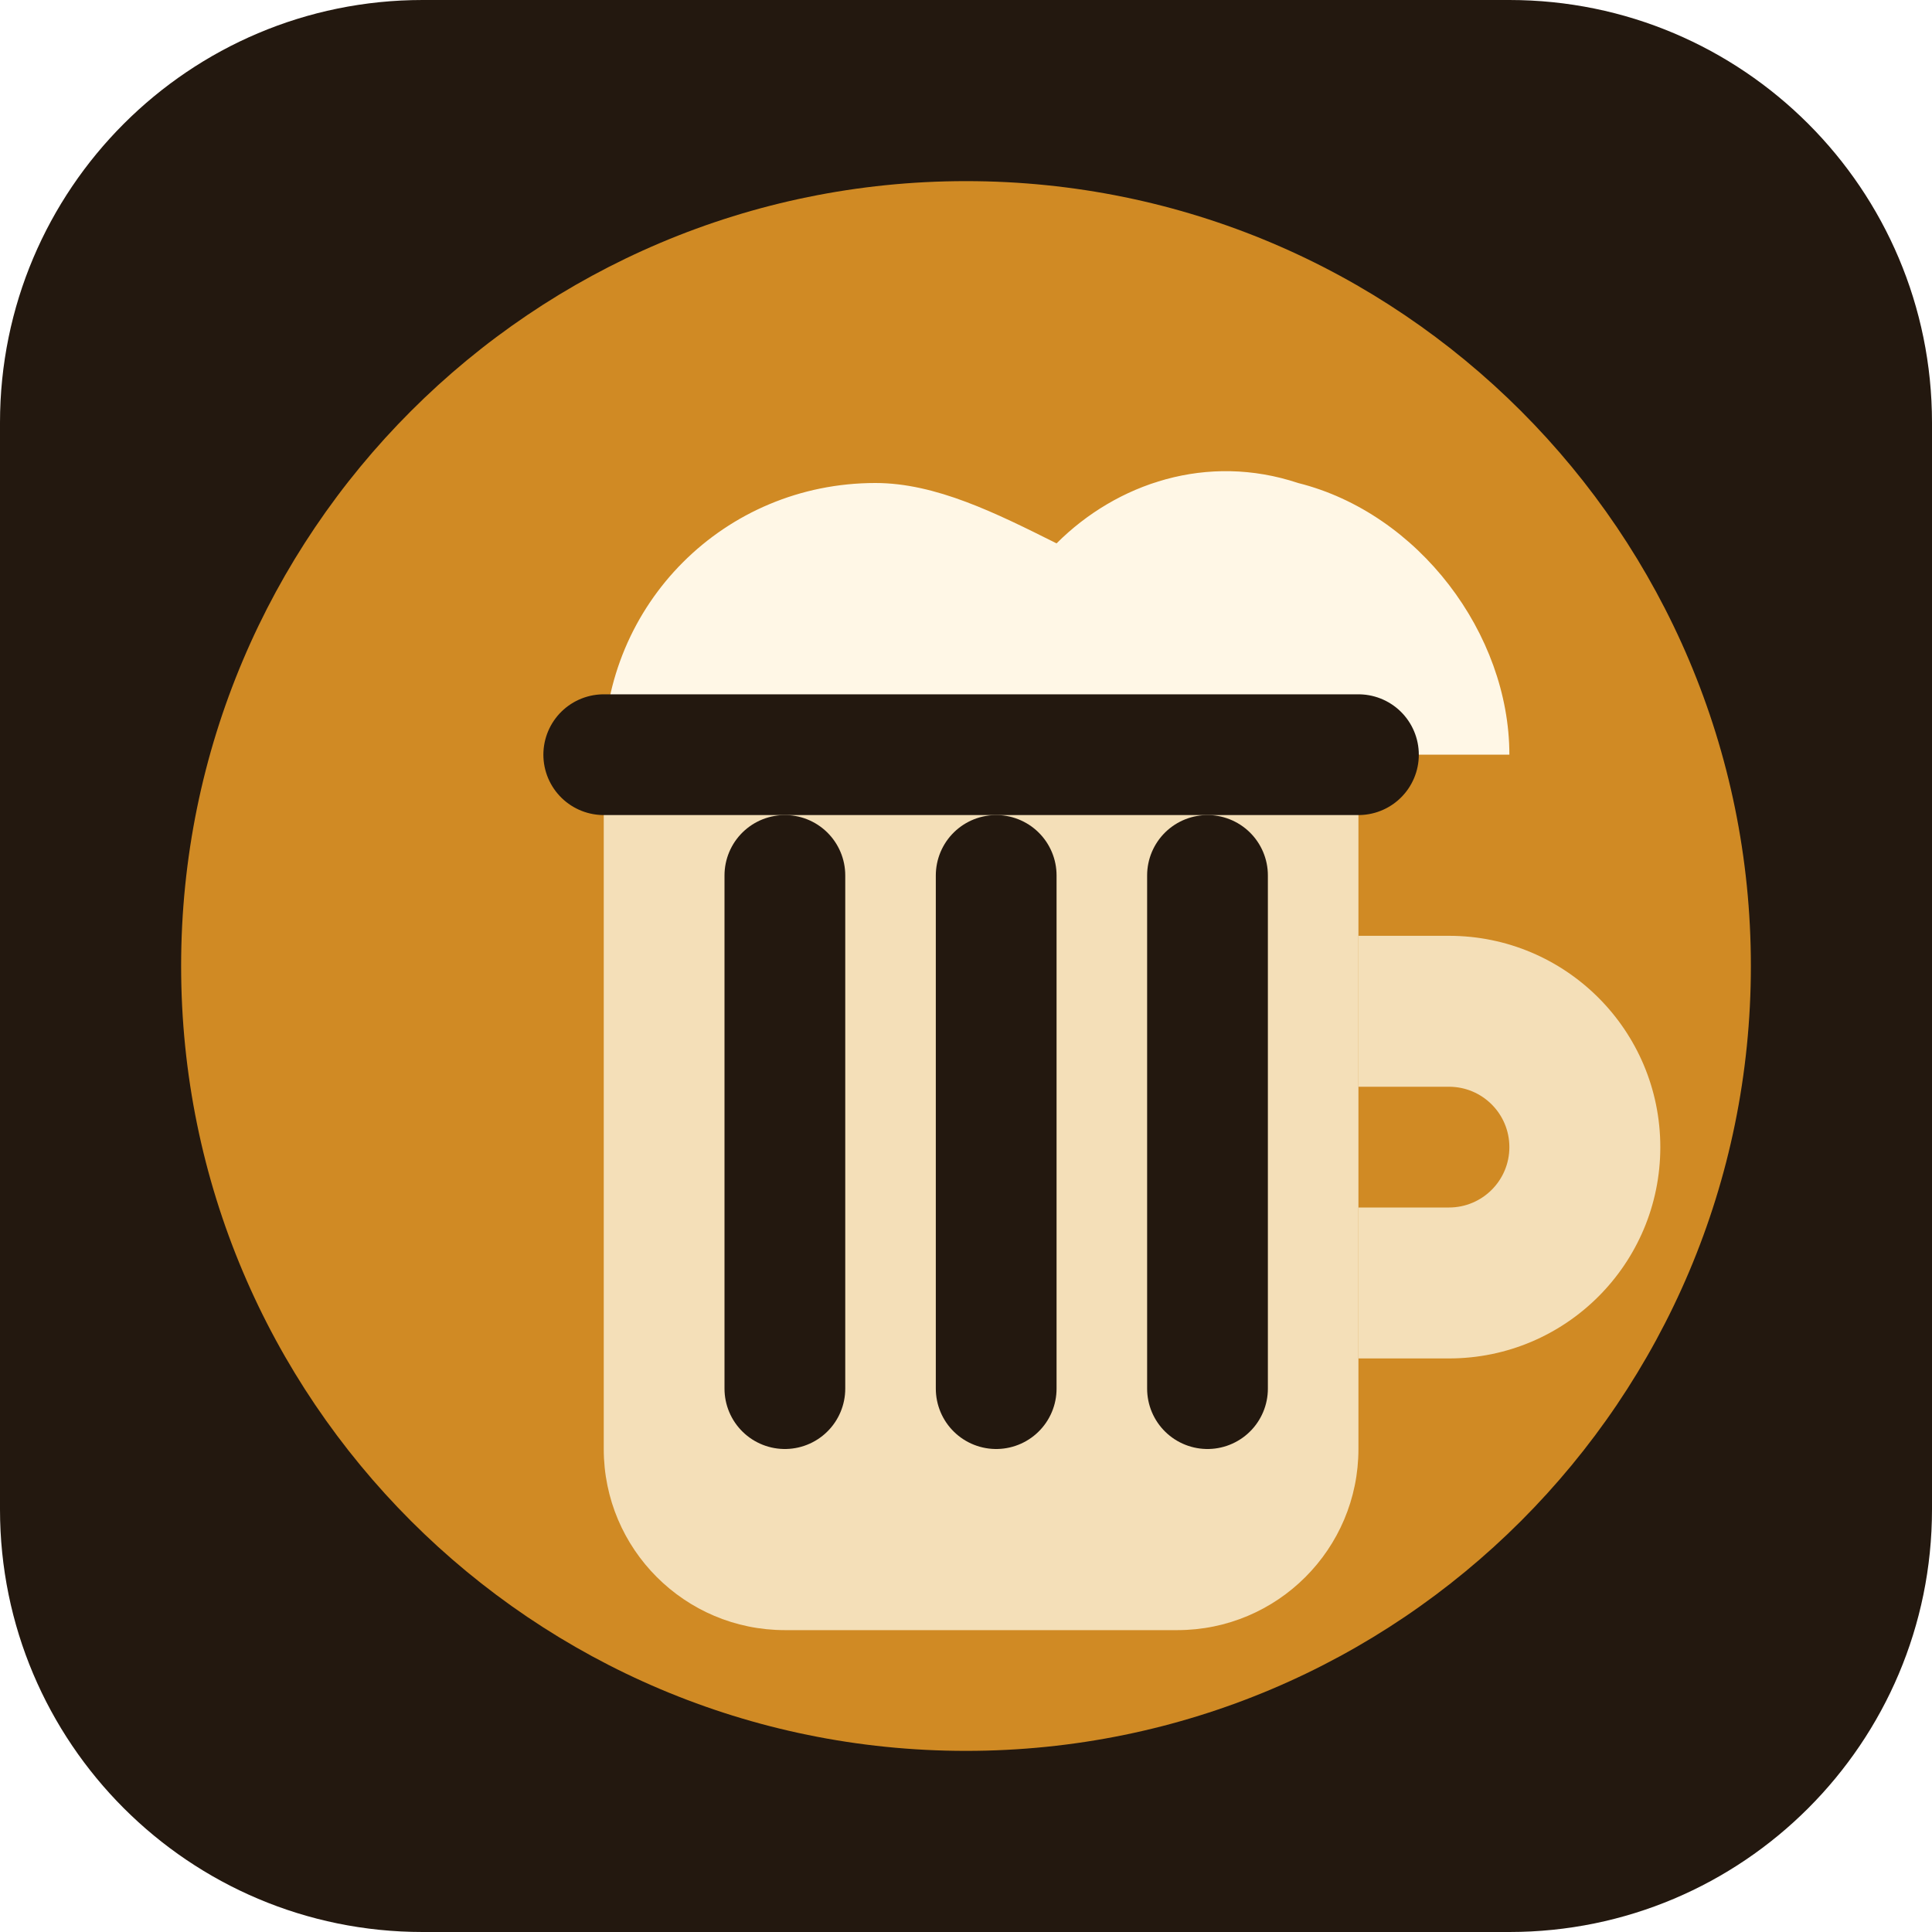
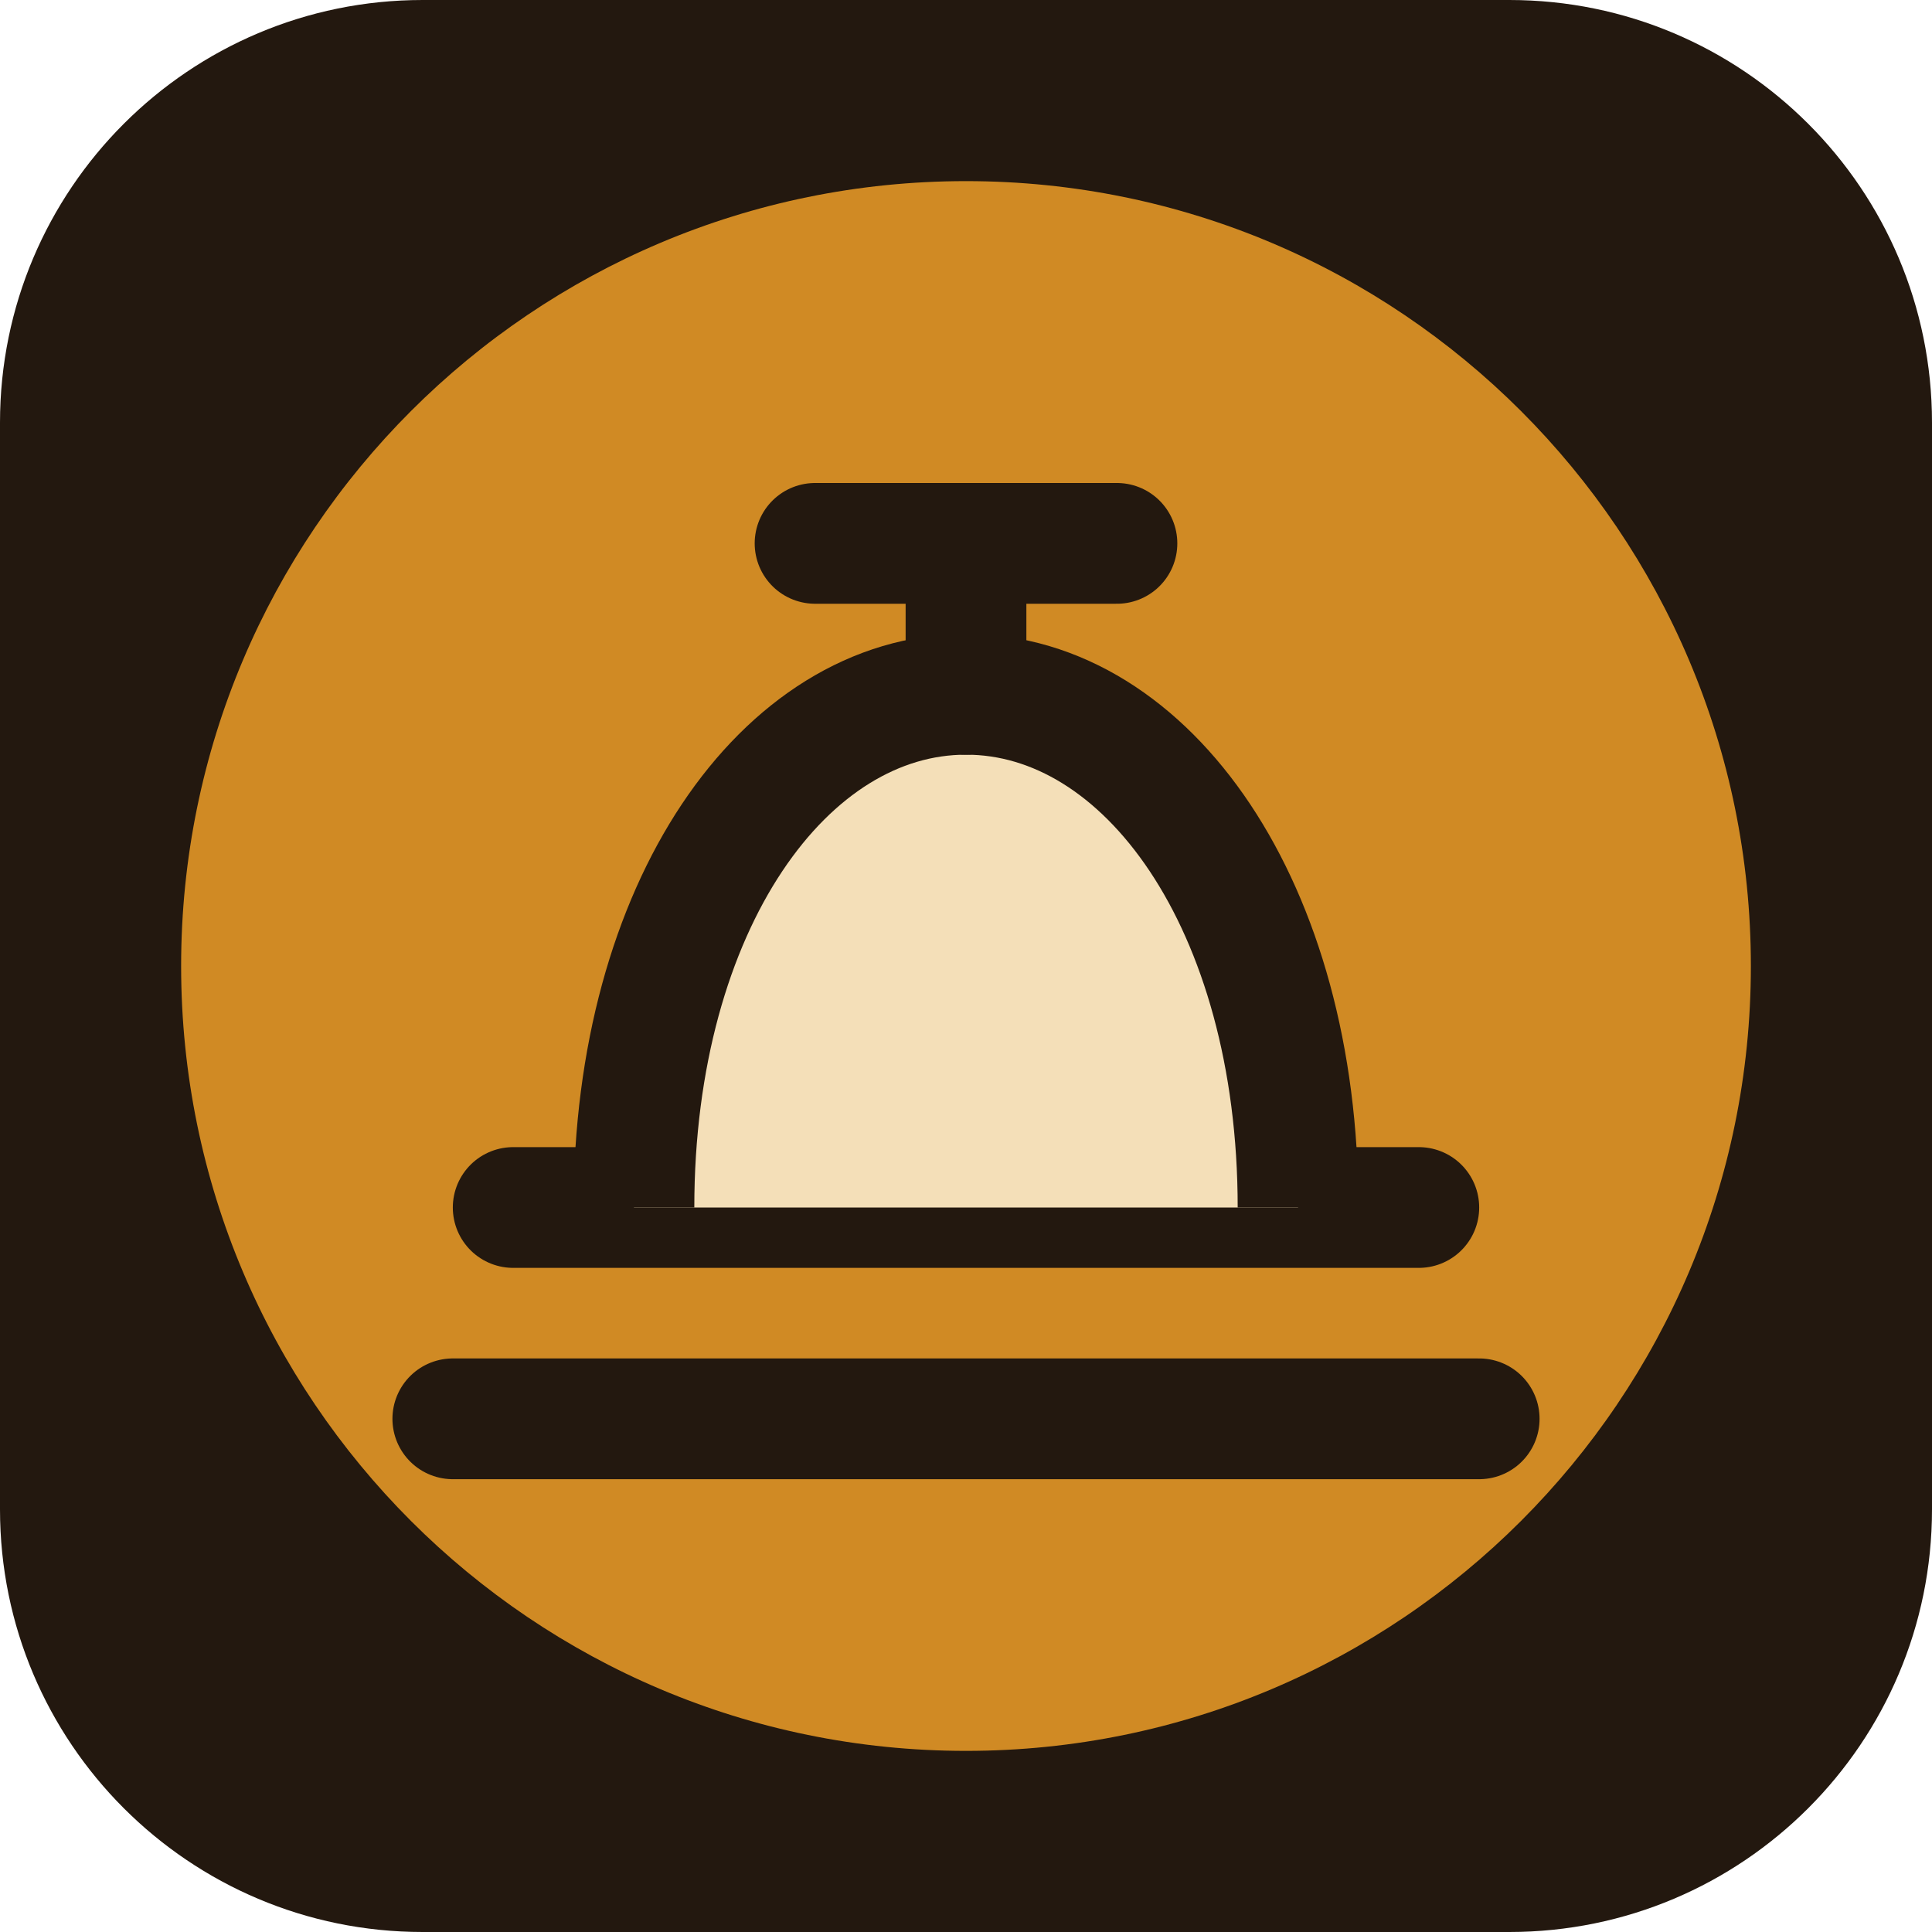
<svg xmlns="http://www.w3.org/2000/svg" viewBox="0 0 64 64" role="img" aria-label="Panel de hosteleria">
  <rect width="64" height="64" rx="14" fill="#23180f" />
  <circle cx="32" cy="32" r="26" fill="#d08a24" />
-   <path d="M20 25h25v23a6 6 0 0 1-6 6H26a6 6 0 0 1-6-6V25Z" fill="#f4dfb8" />
-   <path d="M45 31h3a7 7 0 0 1 0 14h-3v-5h3a2 2 0 0 0 0-4h-3v-5Z" fill="#f4dfb8" />
-   <path d="M20 25c0-5 4-9 9-9 2 0 4 1 6 2 2-2 5-3 8-2 4 1 7 5 7 9H20Z" fill="#fff7e6" />
-   <path d="M26 29v17M33 29v17M40 29v17" stroke="#23180f" stroke-width="4" stroke-linecap="round" />
-   <path d="M20 25h25" stroke="#23180f" stroke-width="4" stroke-linecap="round" />
+   <path d="M17 40h30" stroke="#23180f" stroke-width="4" stroke-linecap="round" />
+   <path d="M21 40c0-10 5-17 11-17s11 7 11 17" fill="#f4dfb8" stroke="#23180f" stroke-width="4" />
+   <path d="M32 23v-5M27 18h10" stroke="#23180f" stroke-width="4" stroke-linecap="round" />
+   <path d="M15 47h34" stroke="#23180f" stroke-width="4" stroke-linecap="round" />
</svg>
